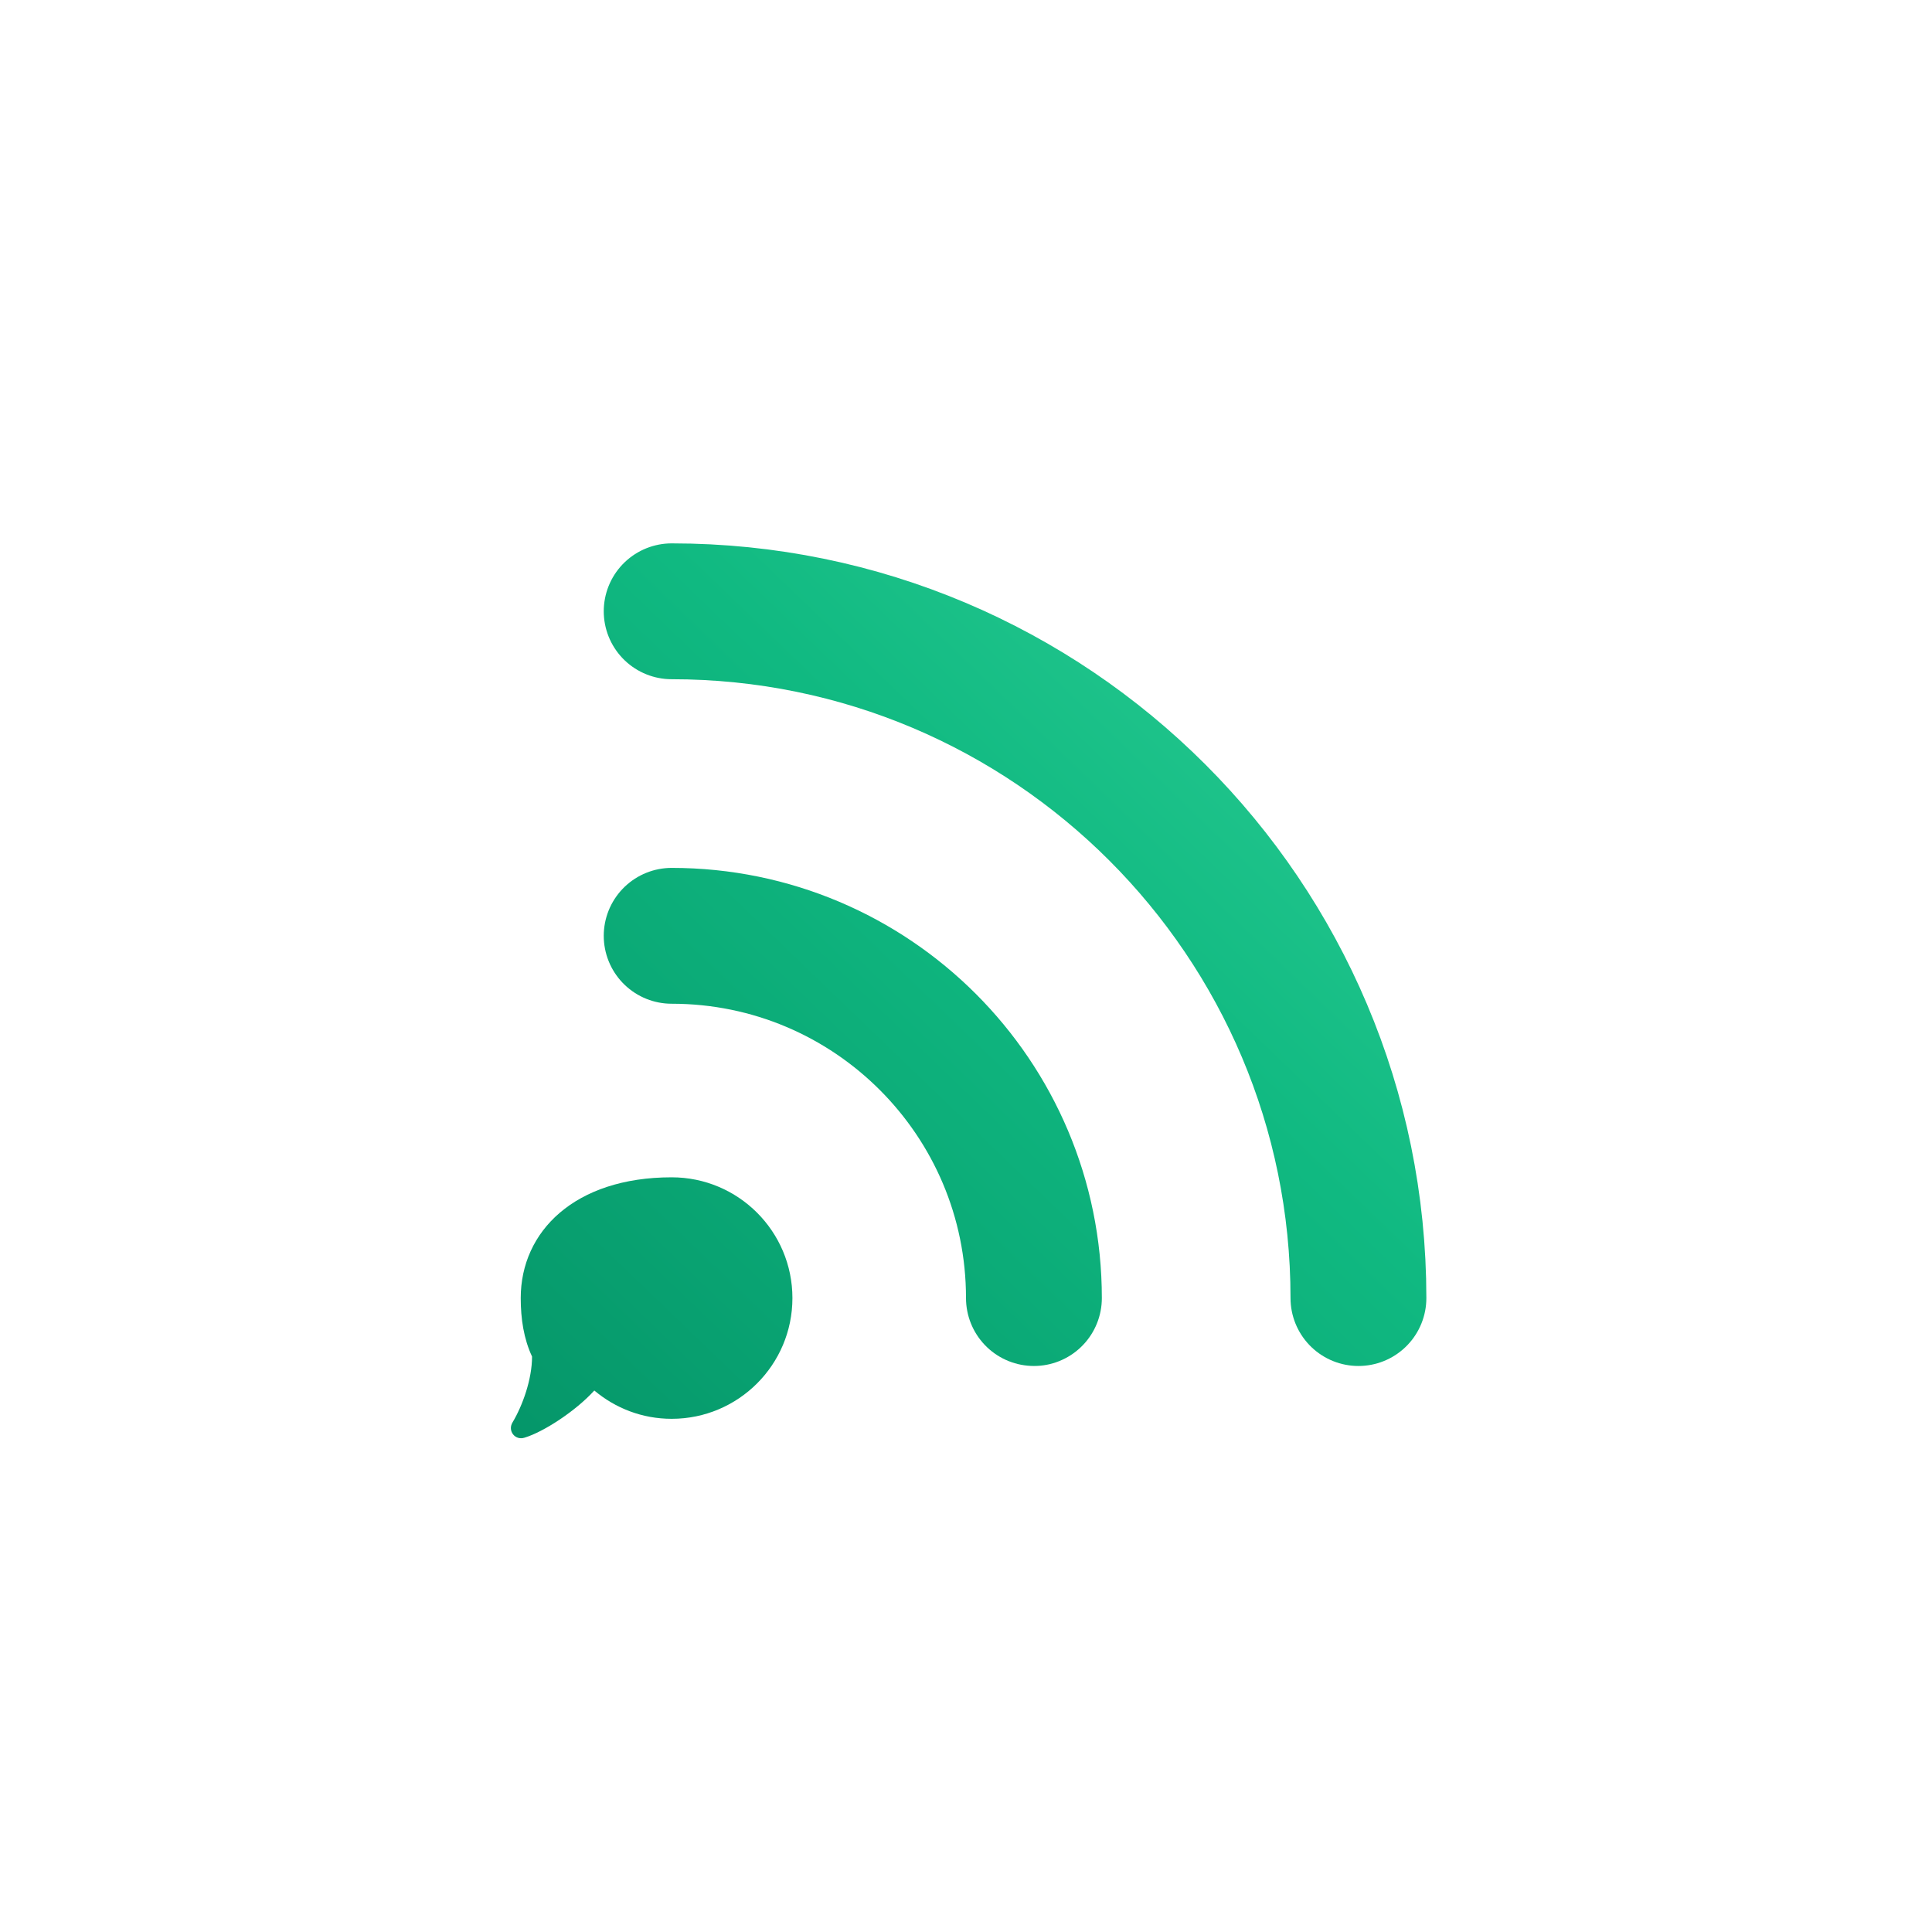
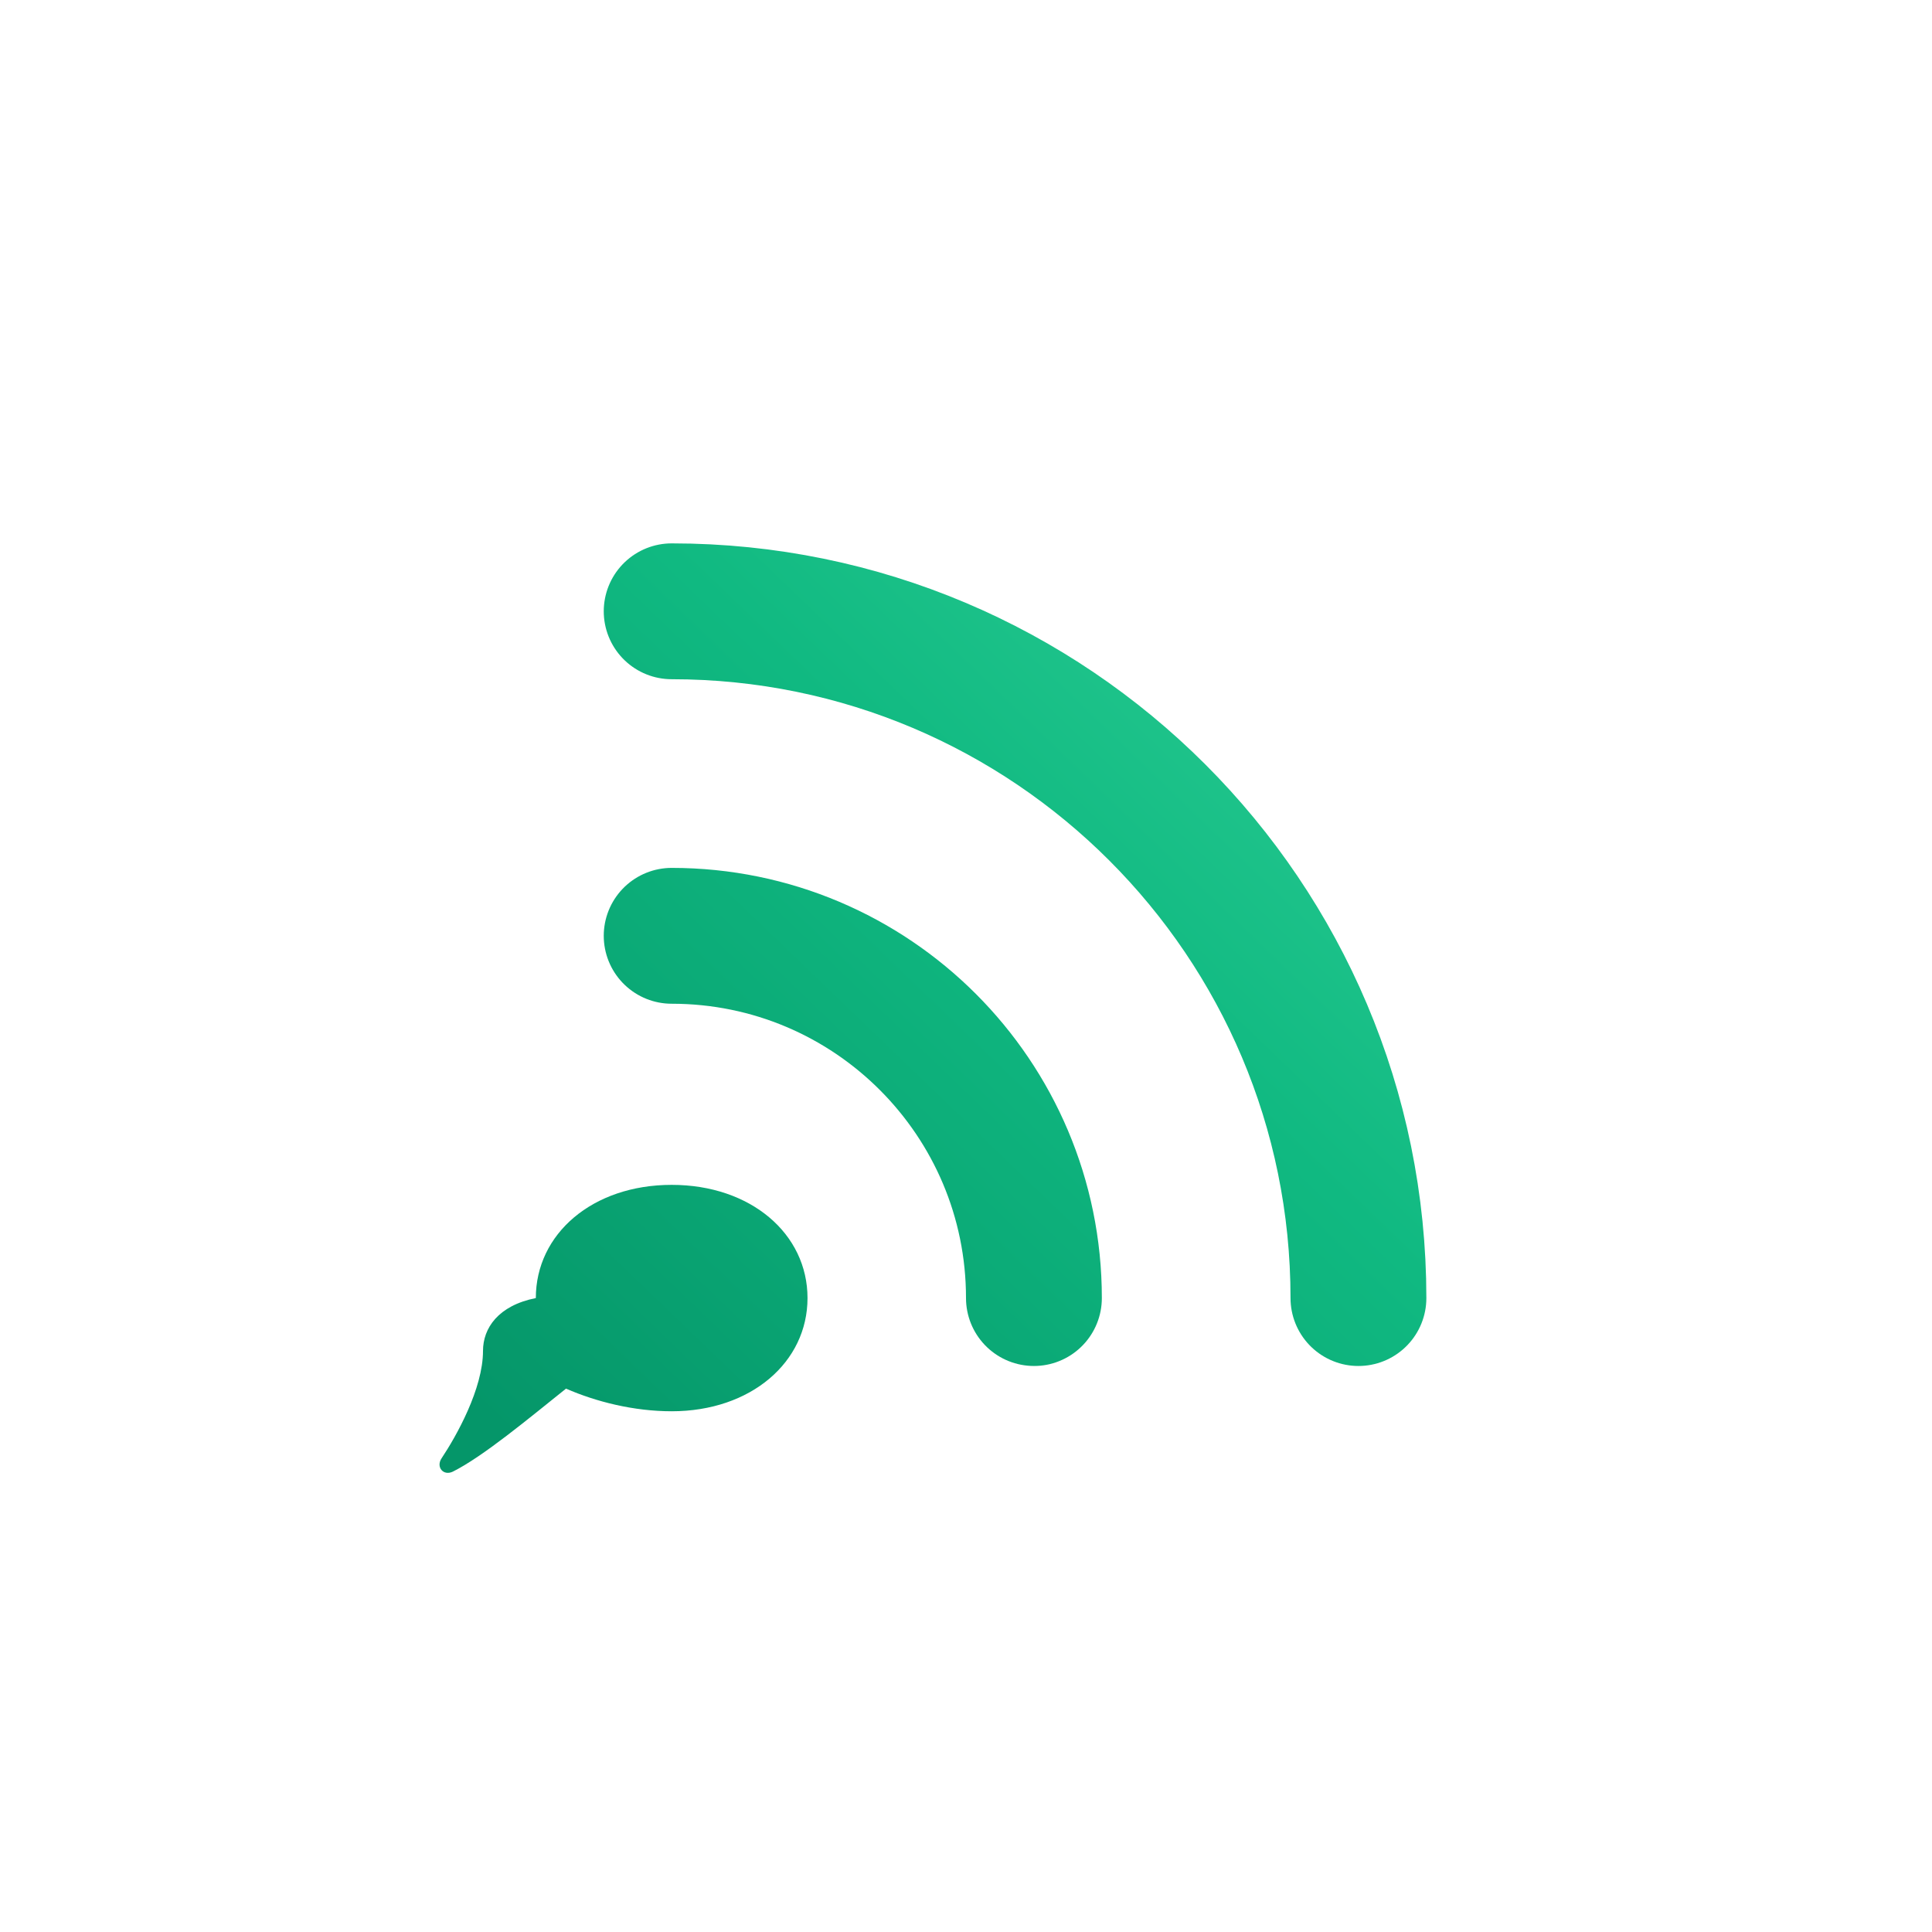
<svg xmlns="http://www.w3.org/2000/svg" viewBox="0 0 512 512" width="100%" height="100%" fill="none">
  <defs>
    <linearGradient id="wf-1a-grad" x1="140" y1="390" x2="390" y2="130" gradientUnits="userSpaceOnUse">
      <stop offset="0%" stop-color="#059669" />
      <stop offset="55%" stop-color="#10B981" />
      <stop offset="100%" stop-color="#34D399" />
    </linearGradient>
  </defs>
  <g transform="translate(6, 2)">
-     <path d="M 172 310              C 189.67 310 204 324.33 204 342              C 204 359.67 189.67 374 172 374              C 164.2 374 157.1 371.2 151.5 366.5              C 146.5 372 138 377.5 133 379              C 130.5 379.8 128.5 377.2 129.8 375              C 132.5 370.5 135 363.5 135 357.5              C 132.8 352.8 132 347.5 132 342              C 132 324.33 146.33 310 172 310 Z" fill="url(#wf-1a-grad)" />
+     <path d="M 172 312              C 193 312 208 325 208 342              C 208 359 193 372 172 372              C 162 372 152 369.5 144 366              C 134 374 122 384 114 388              C 111.5 389.2 109.5 386.8 111 384.5              C 115 378.5 122 366 122 356              C 122 350 126 344 136 342              C 136 325 151 312 172 312 Z" fill="url(#wf-1a-grad)" />
    <path d="M 172 246 A 96 96 0 0 1 268 342" stroke="url(#wf-1a-grad)" stroke-width="36" stroke-linecap="round" />
    <path d="M 172 160 A 182 182 0 0 1 354 342" stroke="url(#wf-1a-grad)" stroke-width="36" stroke-linecap="round" />
  </g>
</svg>
